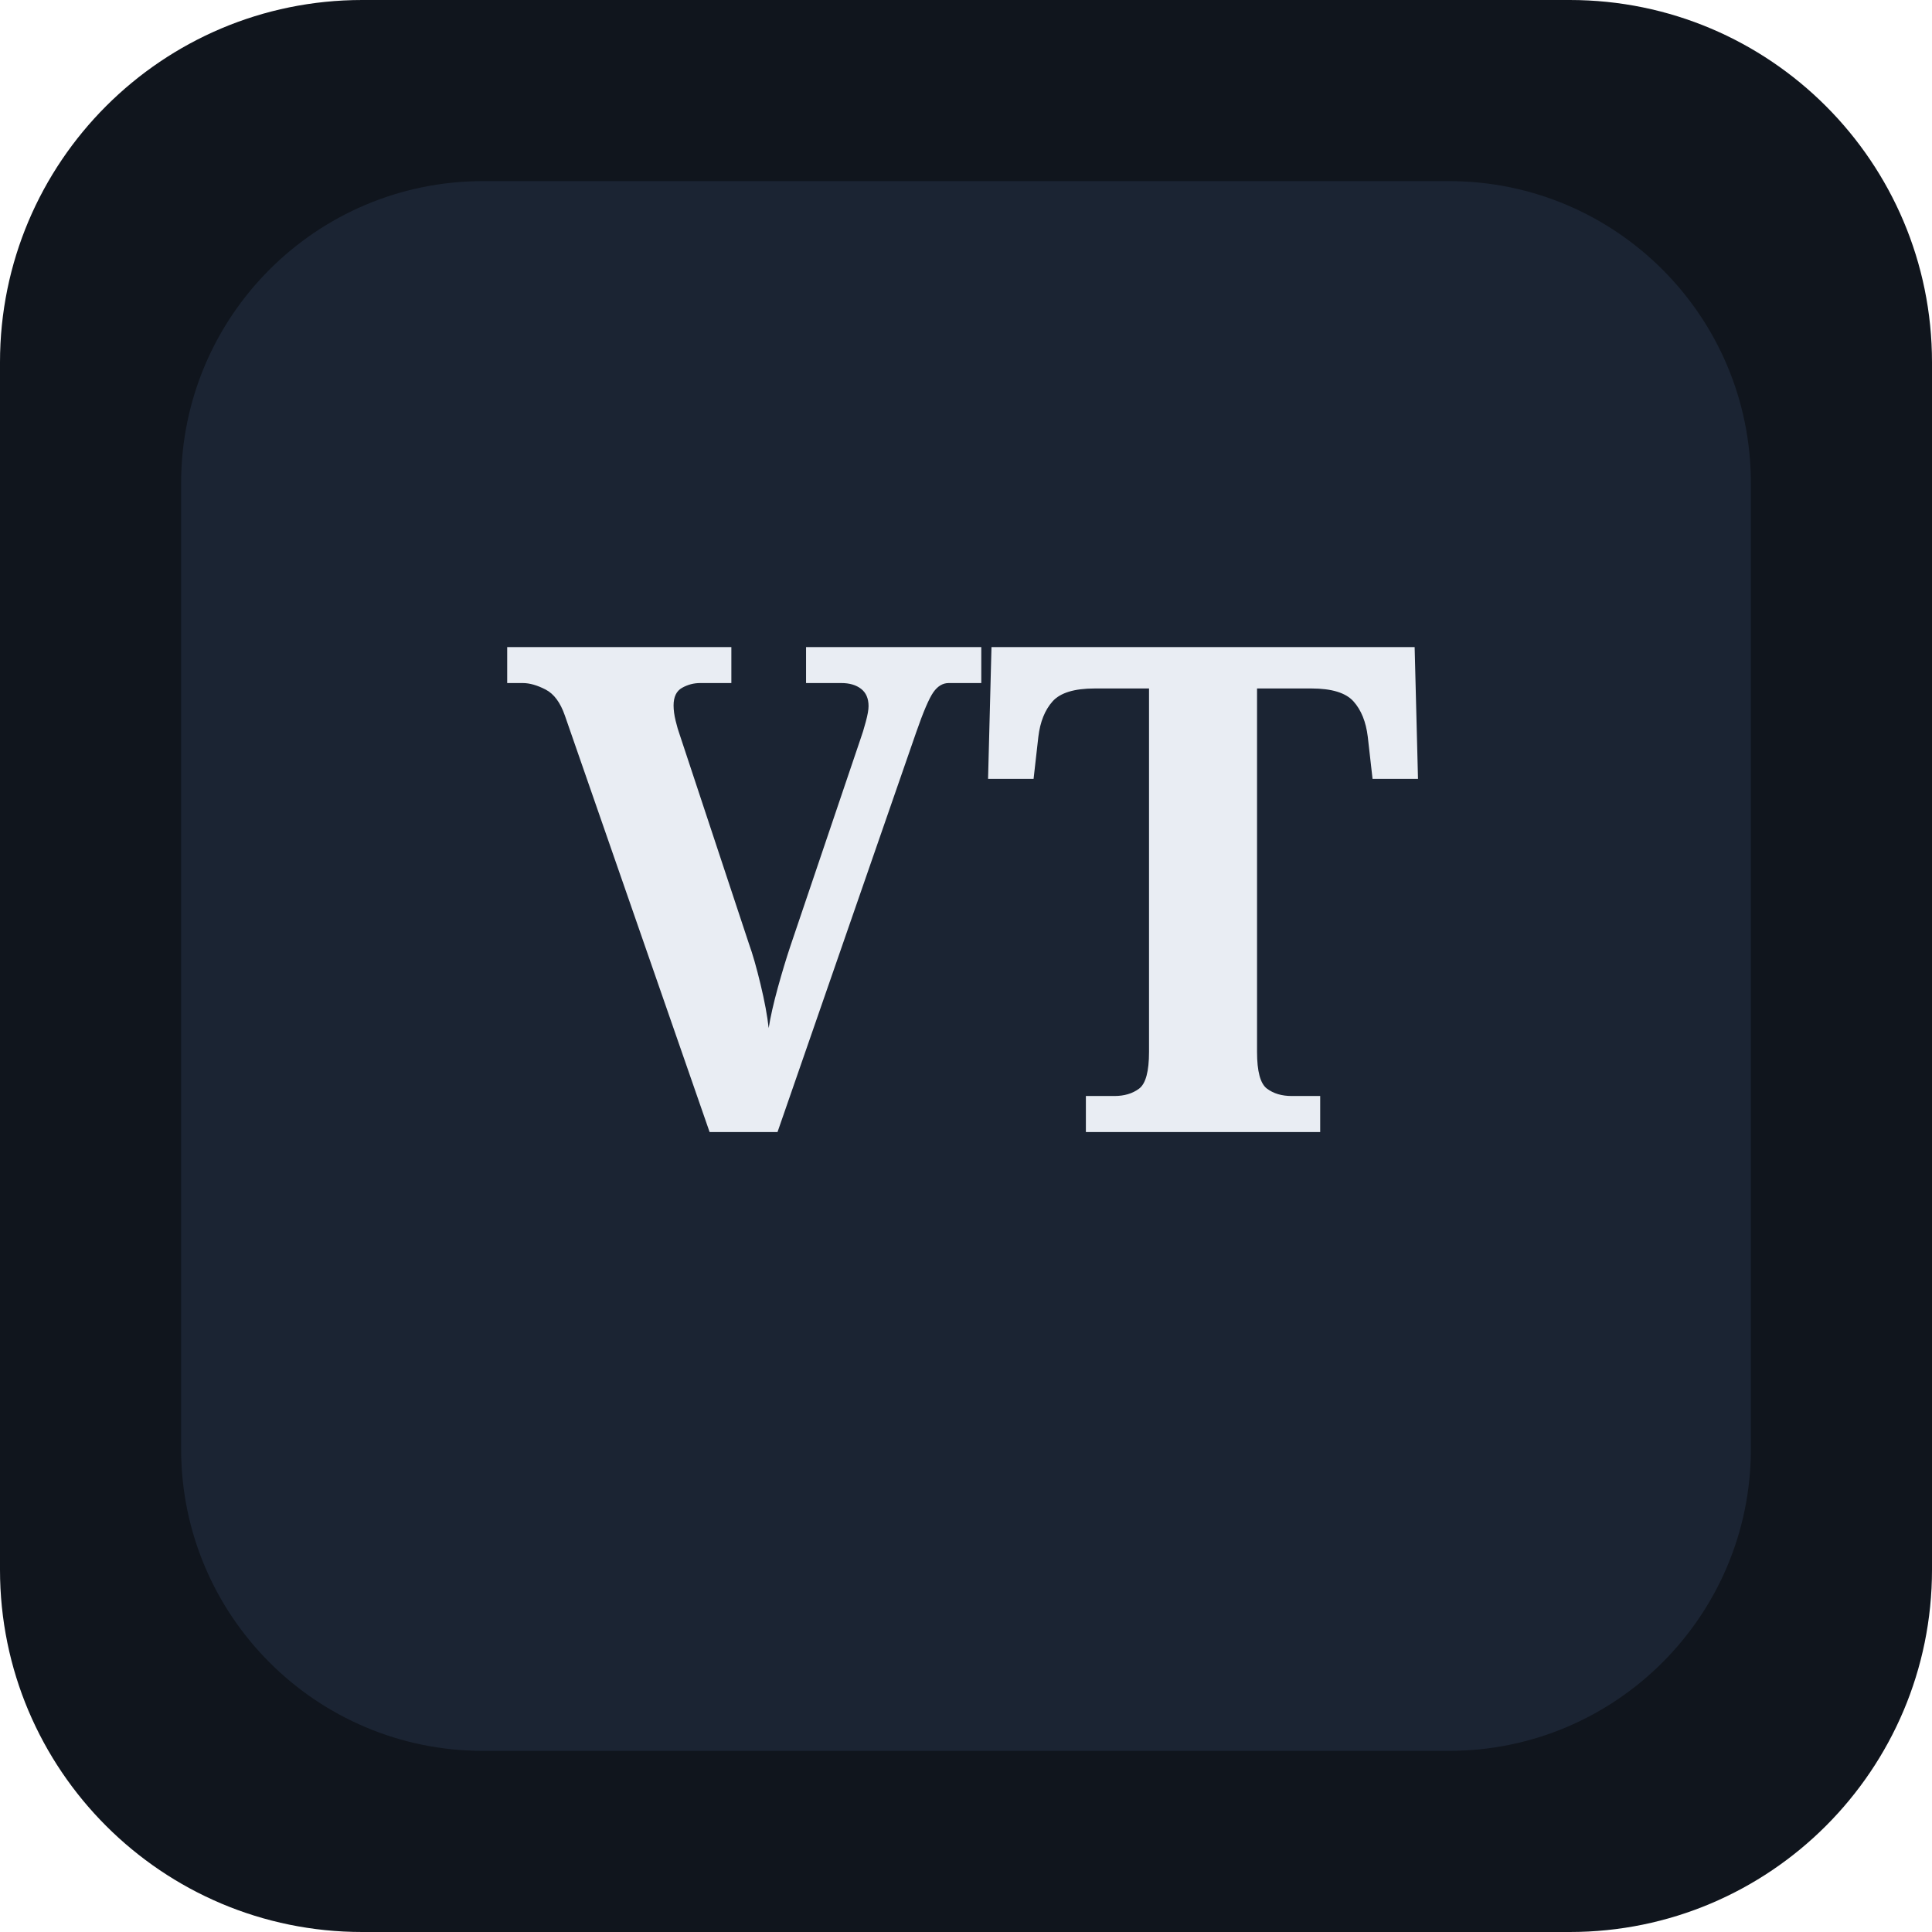
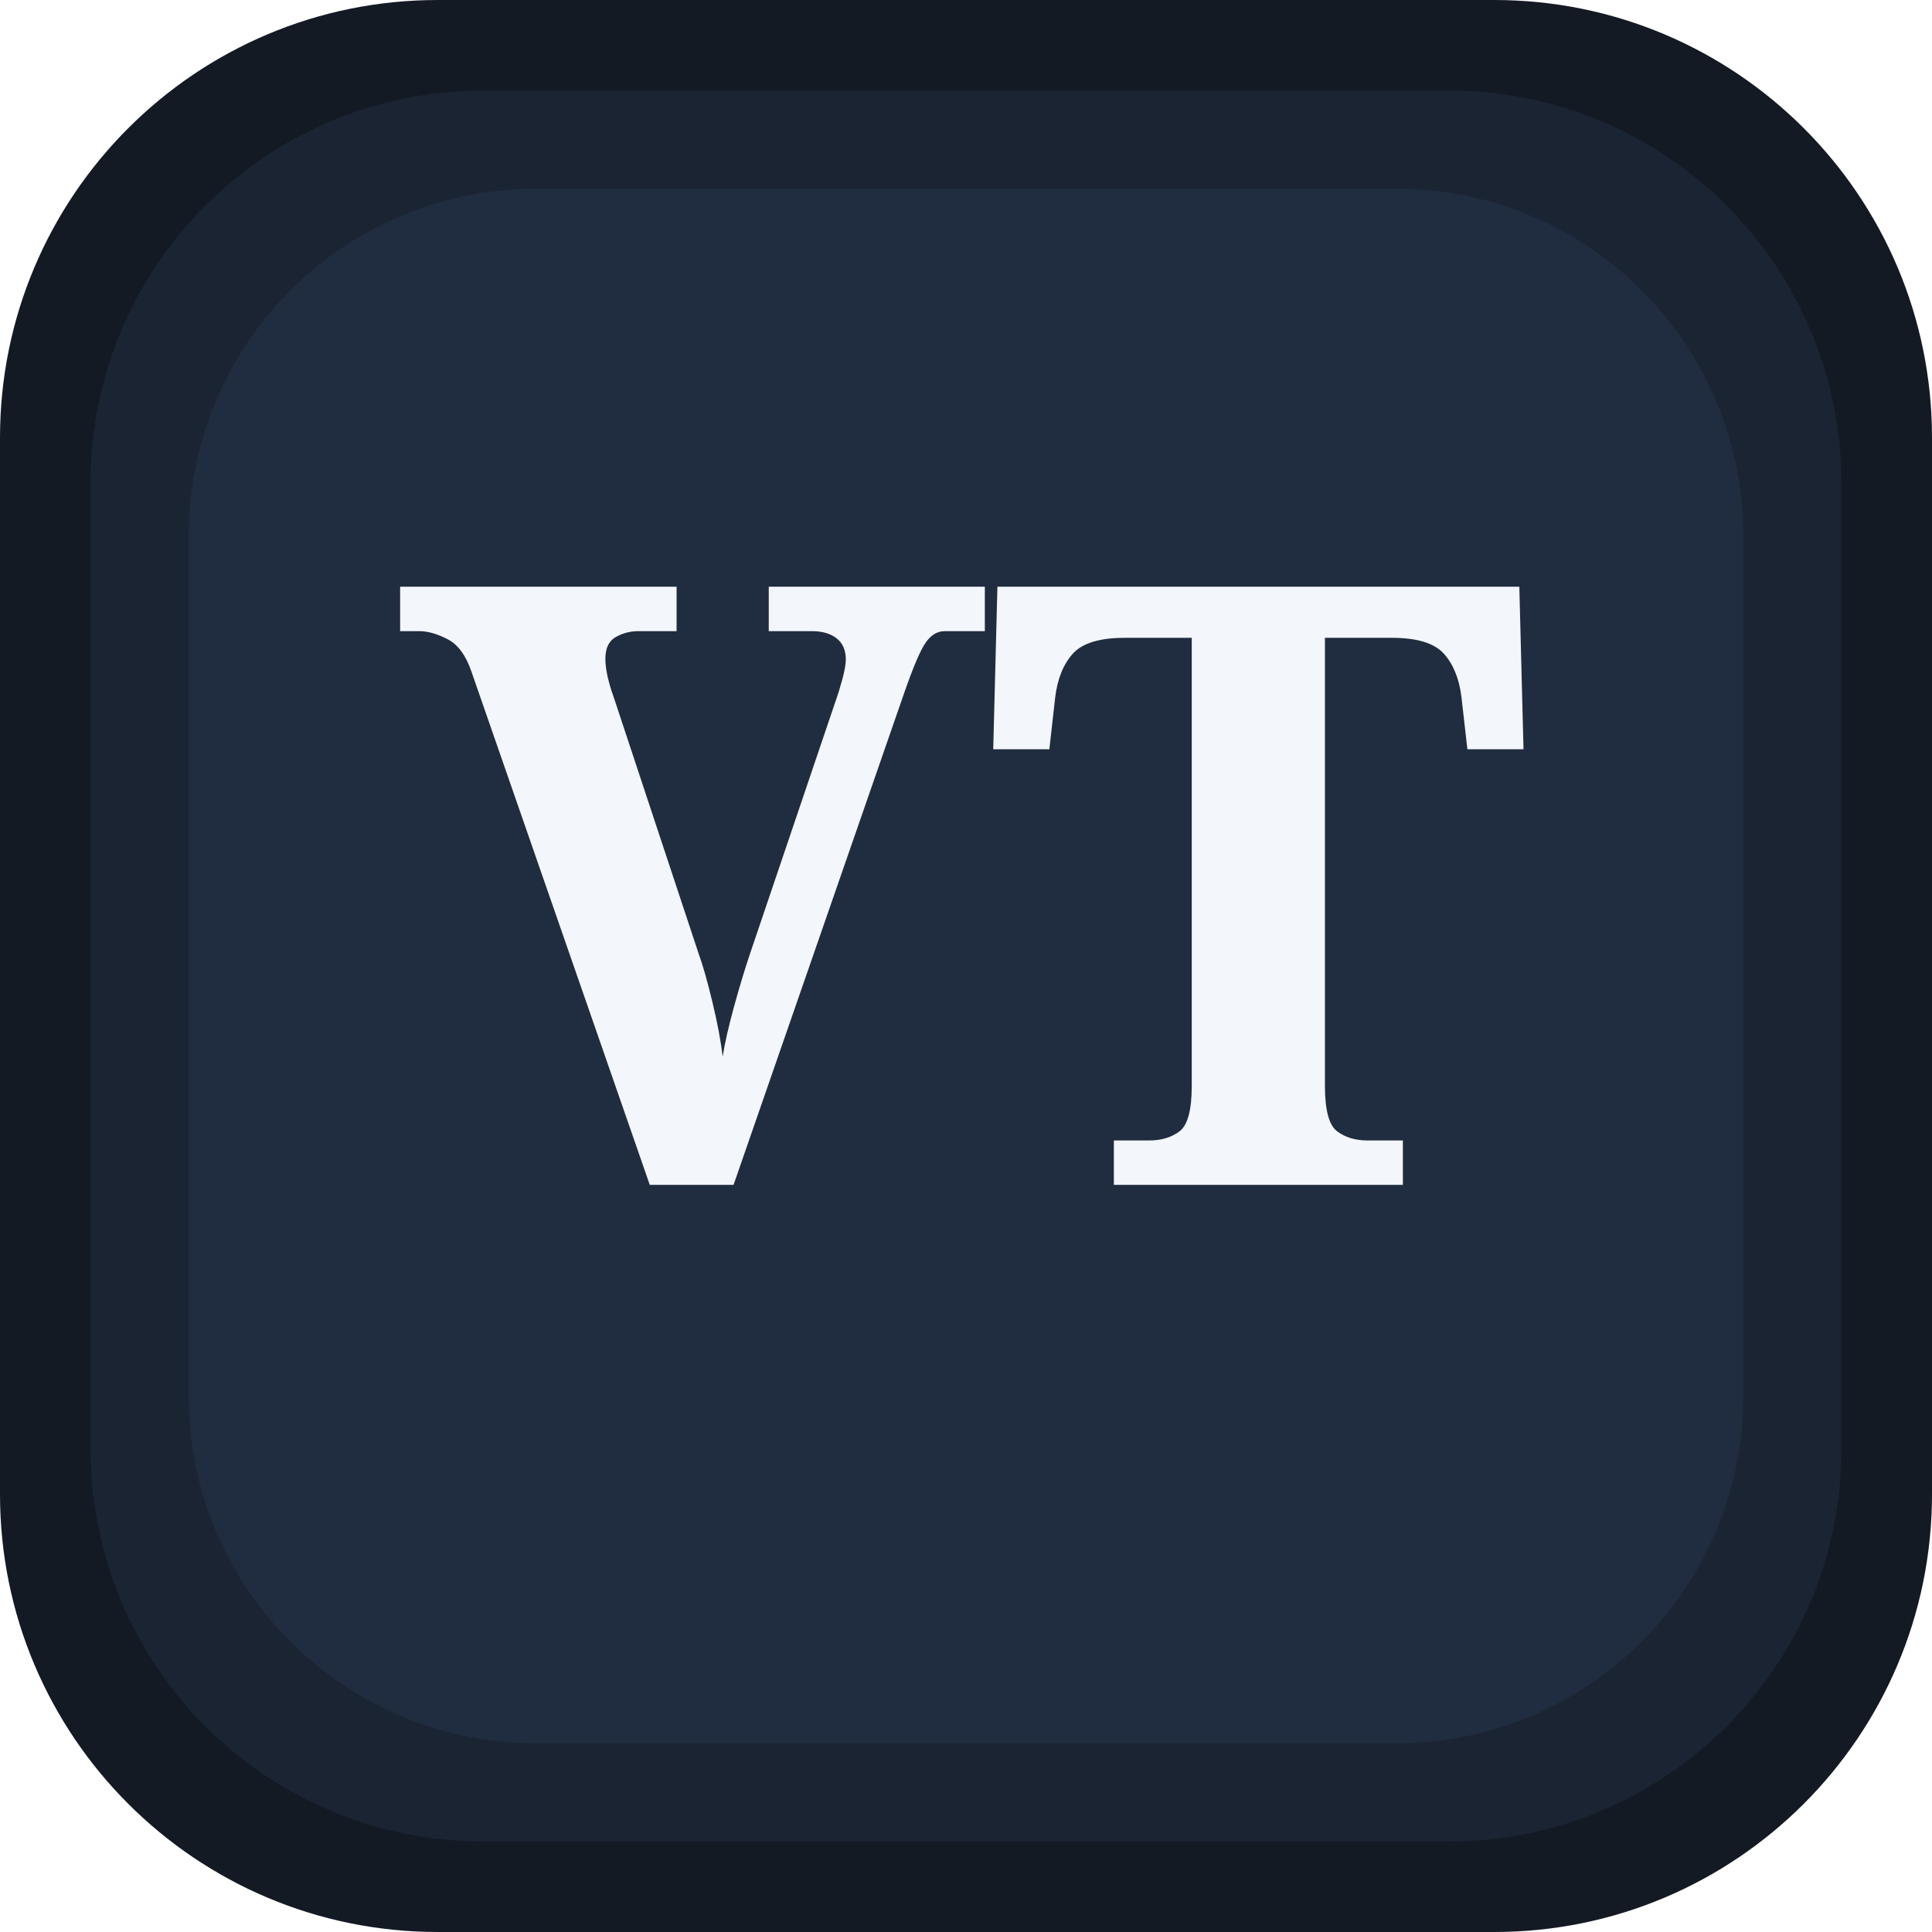
<svg xmlns="http://www.w3.org/2000/svg" width="512" height="512" viewBox="0 0 512 512">
-   <rect width="512" height="512" rx="96" fill="#10151d" />
-   <rect x="48" y="48" width="416" height="416" rx="80" fill="#1b2433" />
-   <text x="256" y="300" font-size="180" font-weight="700" text-anchor="middle" fill="#e9edf3" font-family="Georgia, serif">VT</text>
+   <rect width="512" height="512" rx="116" fill="#131a24" />
+   <rect x="24" y="24" width="464" height="464" rx="104" fill="#1b2433" />
+   <rect x="50" y="50" width="412" height="412" rx="92" fill="#202c3f" />
+   <text x="256" y="314" font-size="222" font-weight="700" text-anchor="middle" fill="#f3f6fb" font-family="Georgia, serif">VT</text>
</svg>
